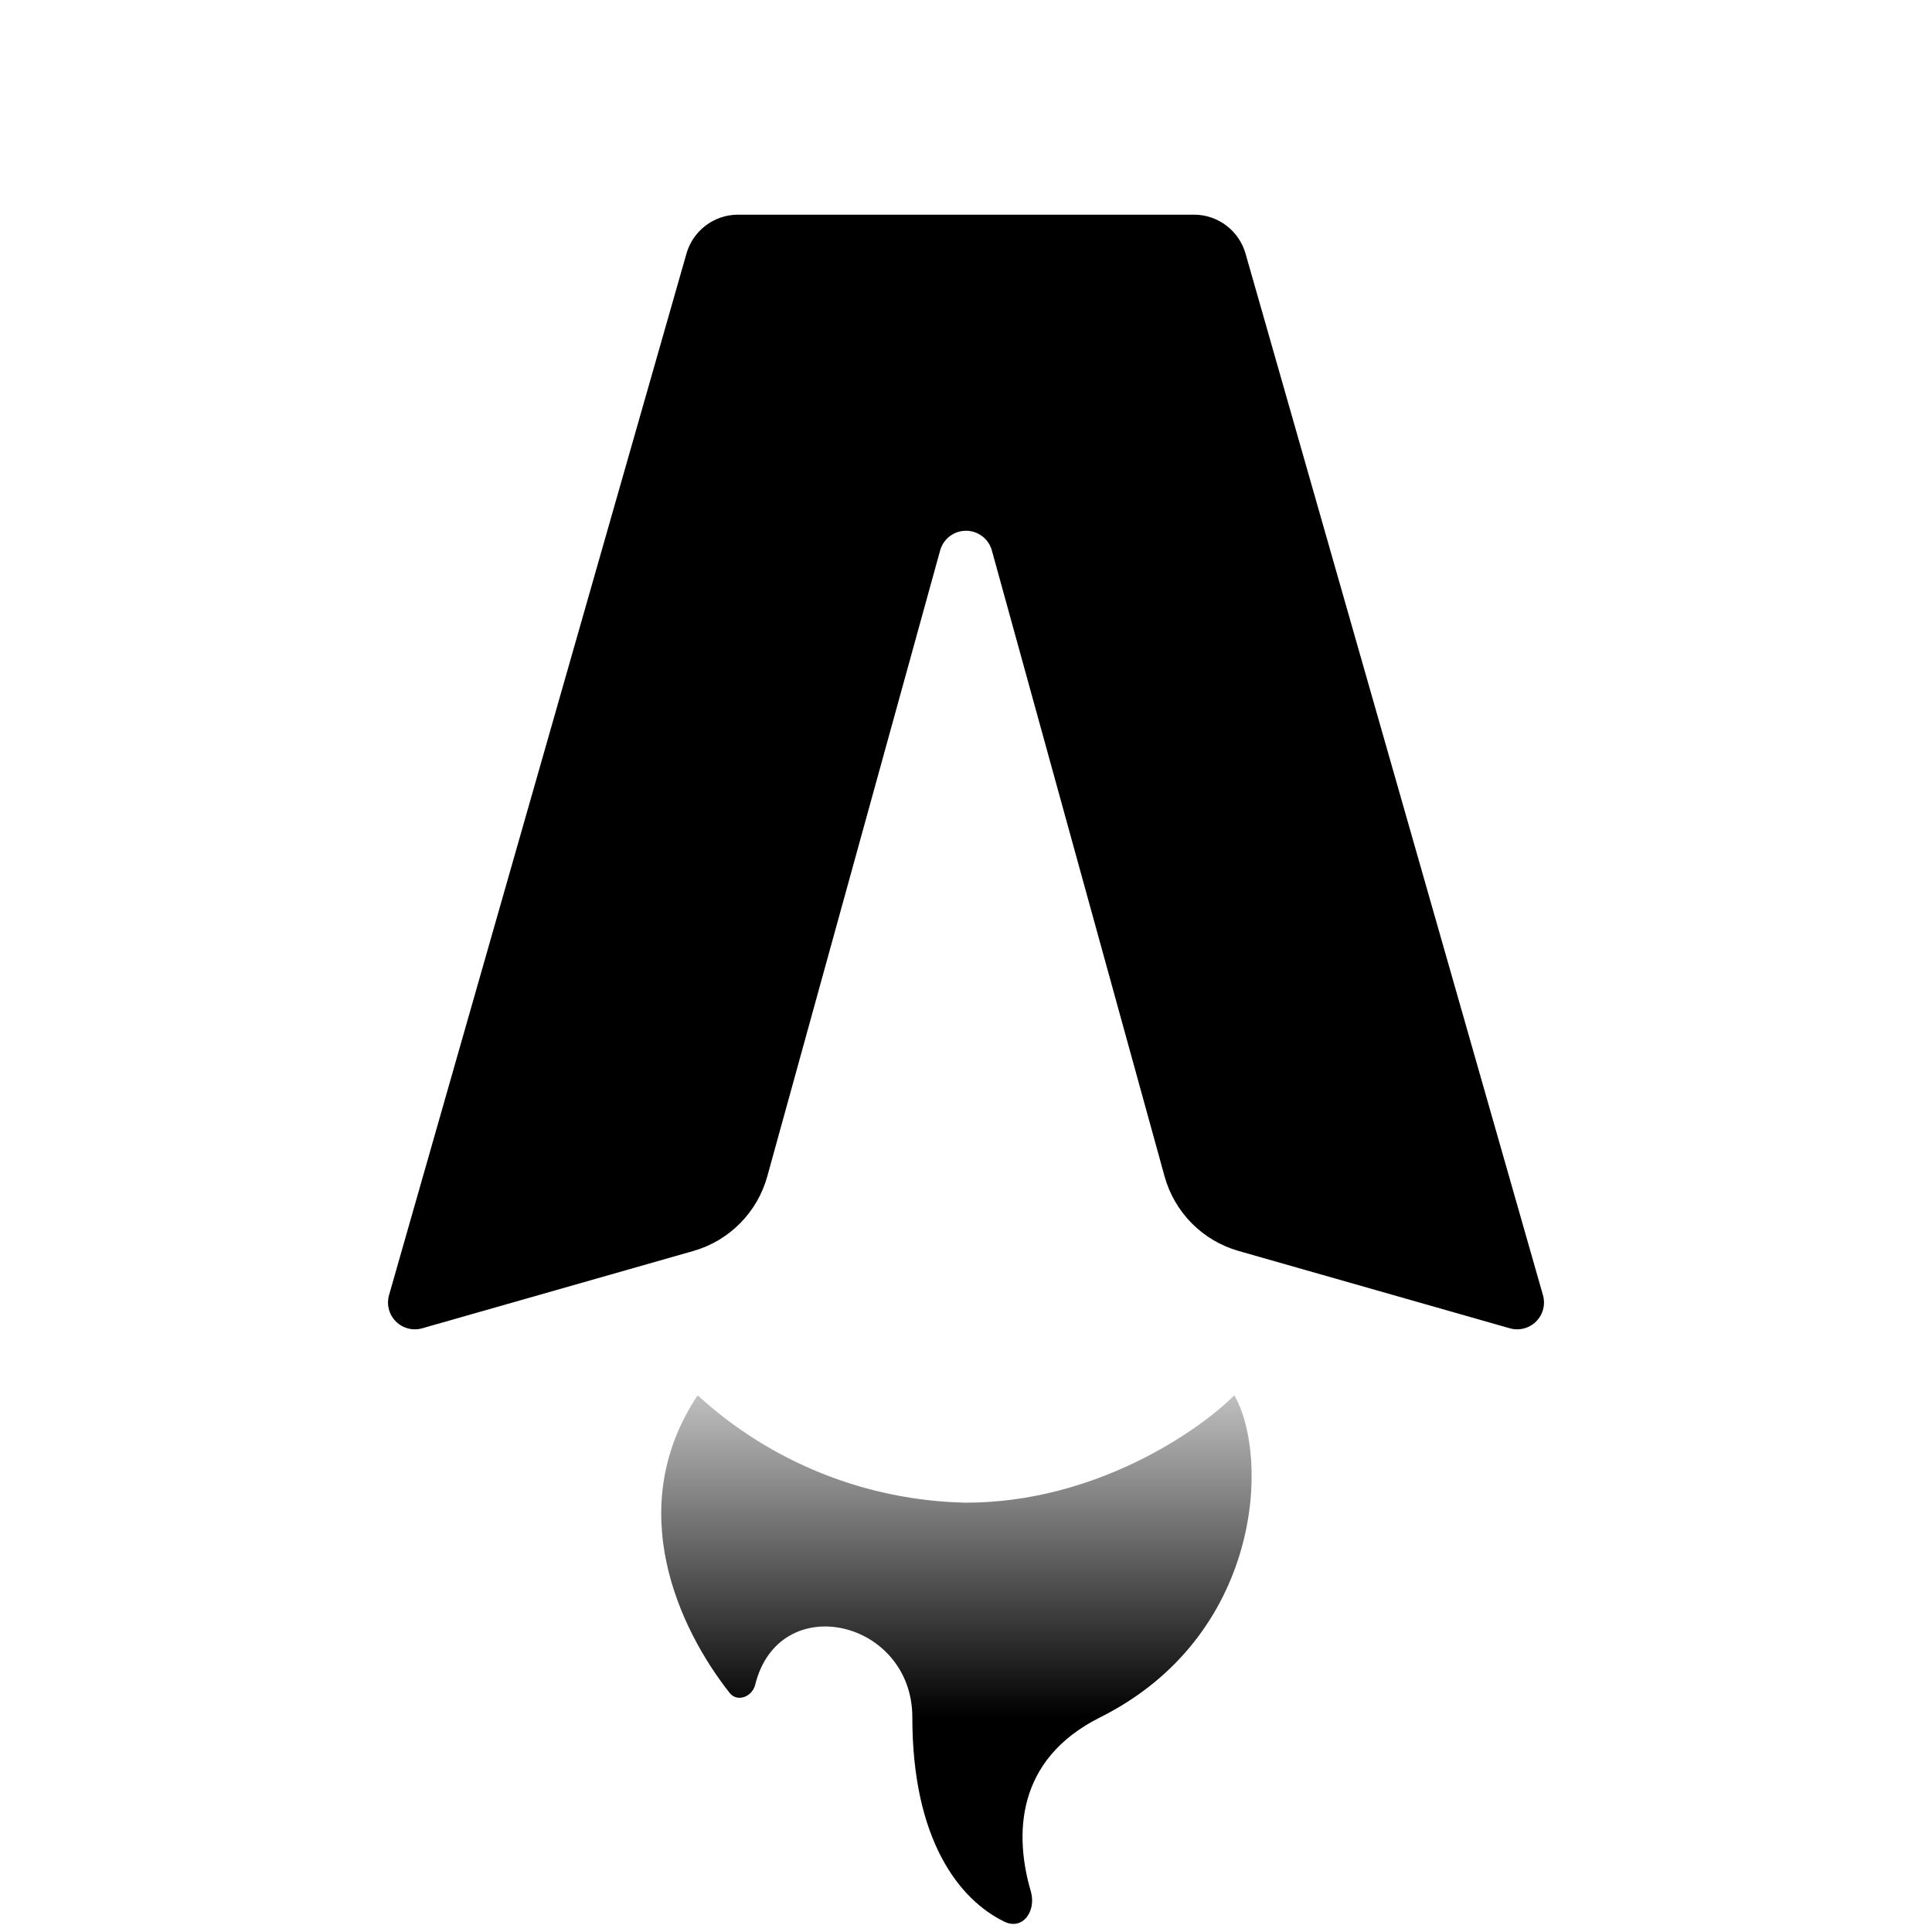
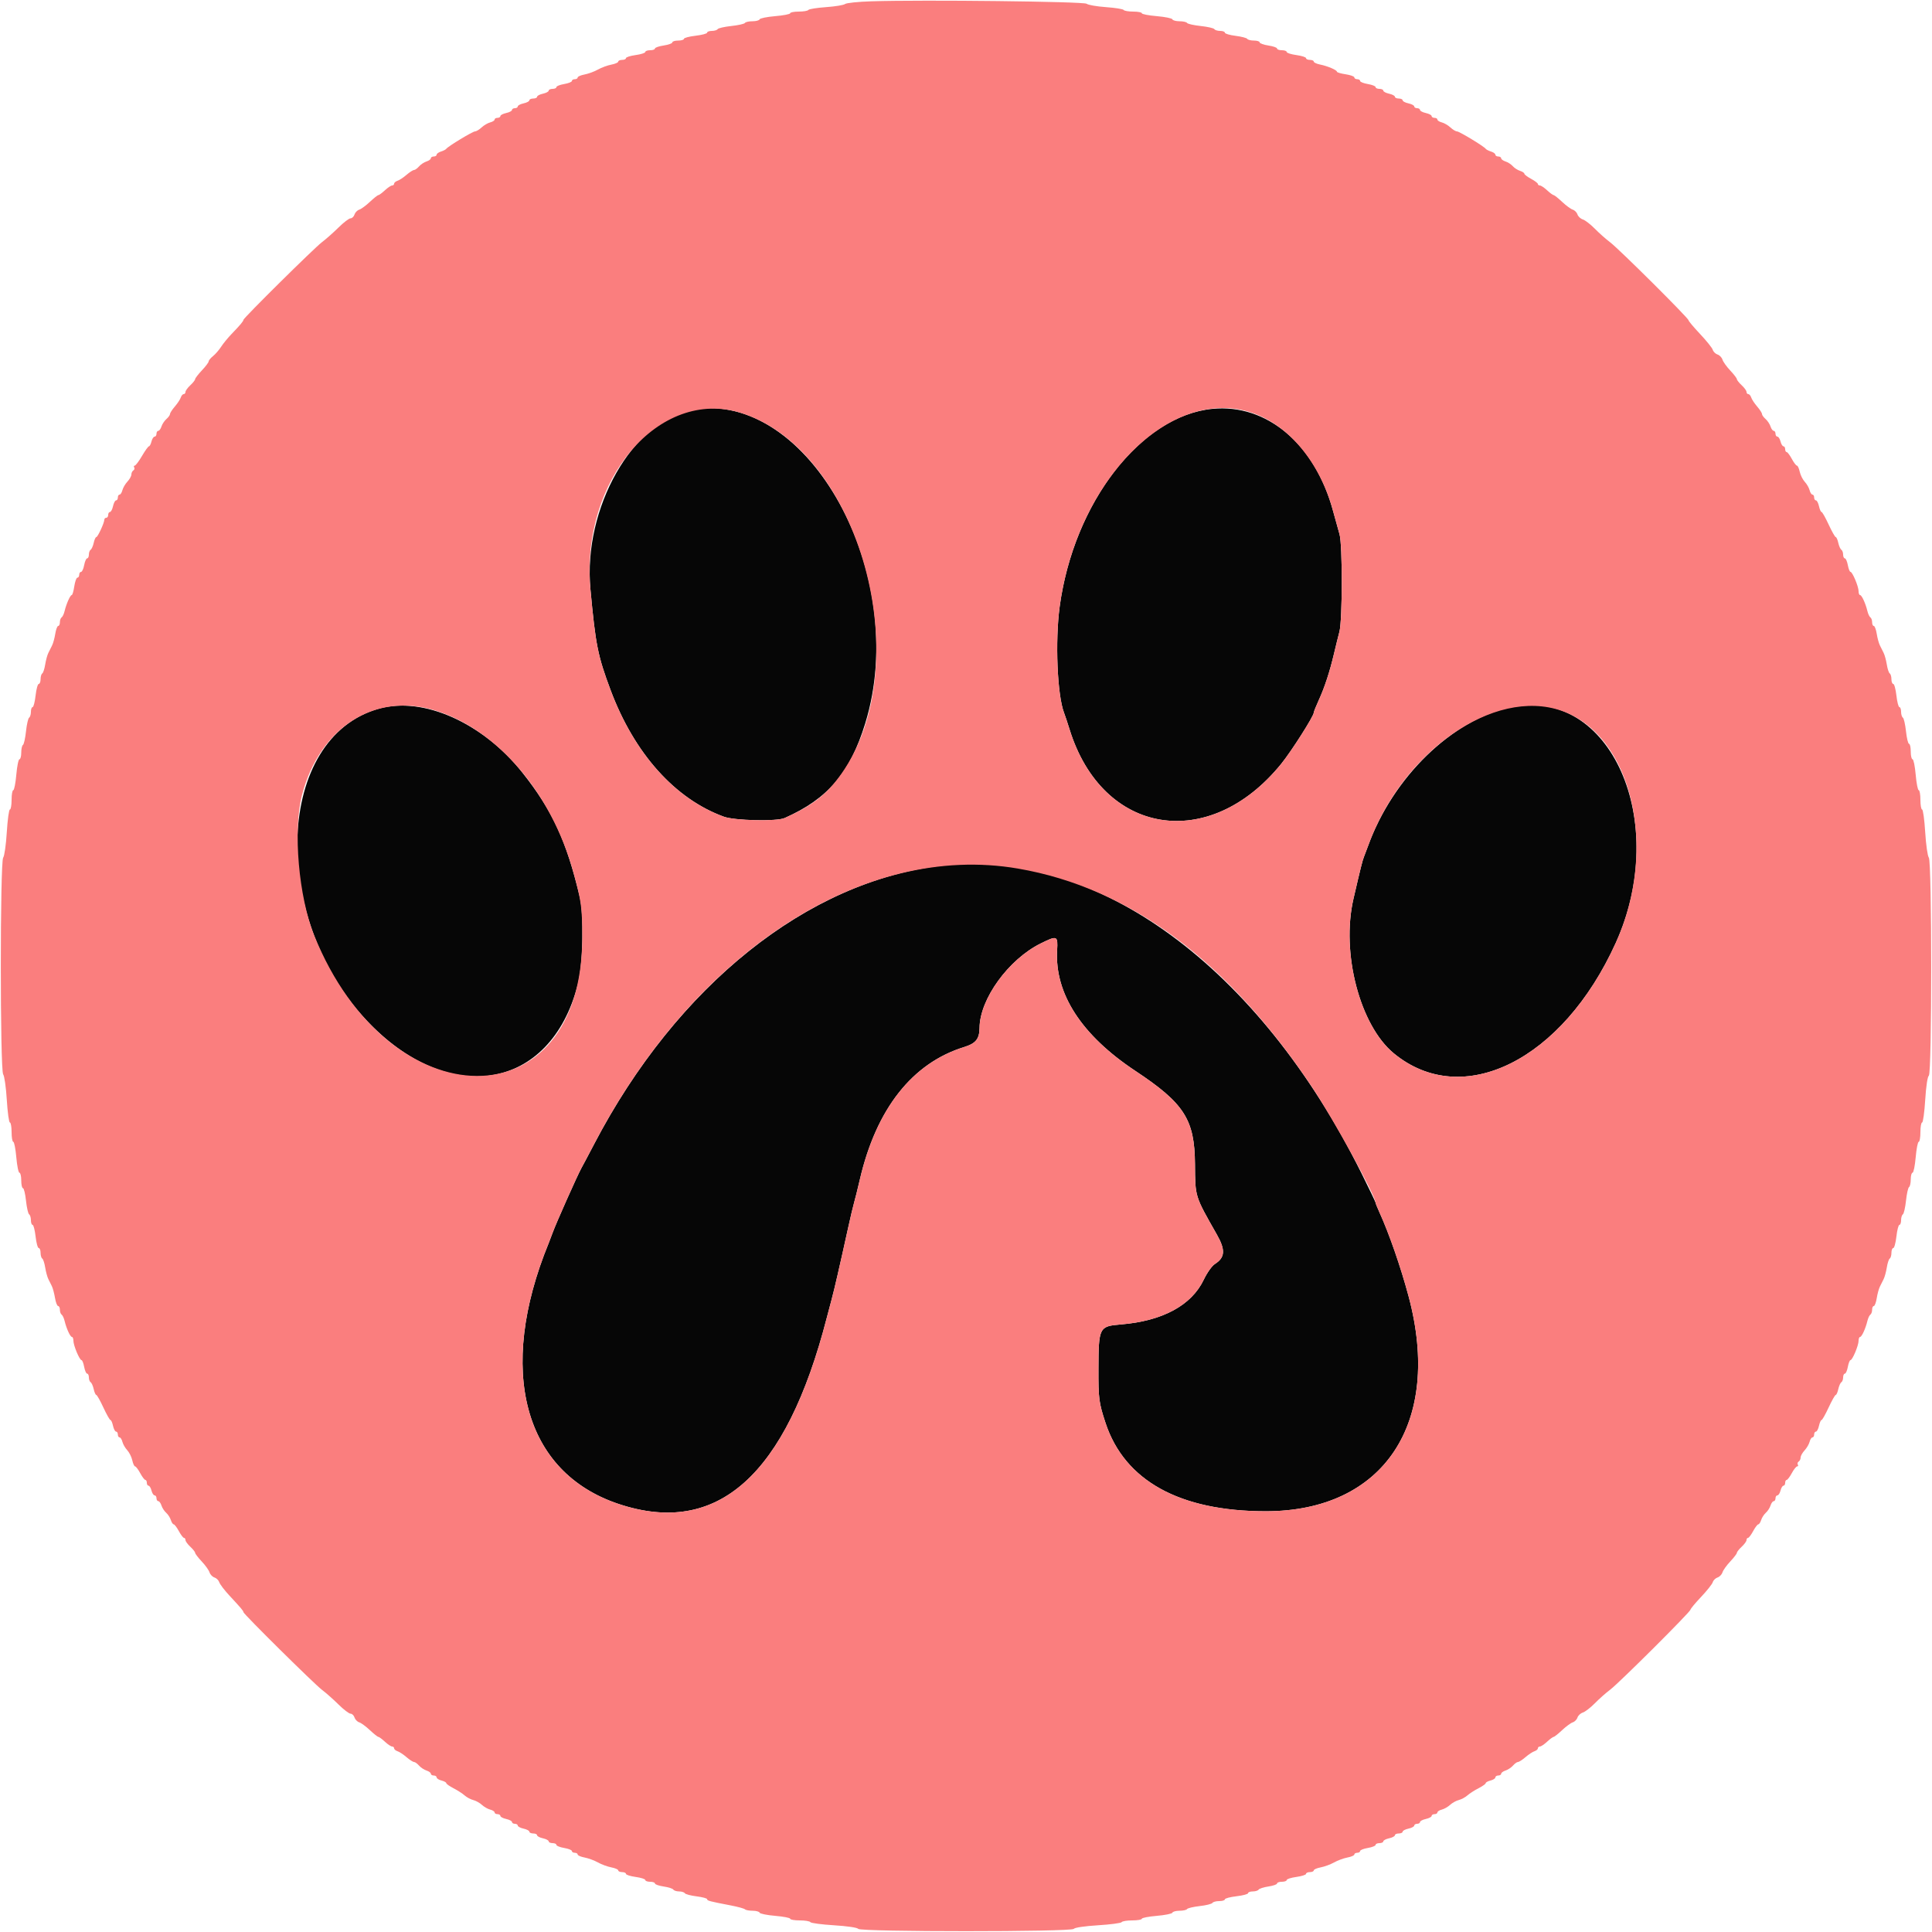
- <svg xmlns="http://www.w3.org/2000/svg" fill="none" viewBox="0 0 36 36">
-   <path fill="#000" d="M22.25 4h-8.5a1 1 0 0 0-.96.73l-5.54 19.4a.5.5 0 0 0 .62.62l5.05-1.44a2 2 0 0 0 1.38-1.4l3.22-11.66a.5.5 0 0 1 .96 0l3.22 11.67a2 2 0 0 0 1.38 1.39l5.05 1.44a.5.5 0 0 0 .62-.62l-5.54-19.4a1 1 0 0 0-.96-.73Z" />
-   <path fill="url(#gradient)" d="M18 28a7.63 7.63 0 0 1-5-2c-1.4 2.1-.35 4.35.6 5.55.14.17.41.07.47-.15.44-1.8 2.93-1.22 2.93.6 0 2.28.87 3.4 1.72 3.81.34.16.59-.2.49-.56-.31-1.05-.29-2.46 1.29-3.25 3-1.5 3.17-4.83 2.5-6-.67.67-2.6 2-5 2Z" />
-   <defs>
-     <linearGradient id="gradient" x1="16" x2="16" y1="32" y2="24" gradientUnits="userSpaceOnUse">
-       <stop stop-color="#000" />
-       <stop offset="1" stop-color="#000" stop-opacity="0" />
-     </linearGradient>
-   </defs>
-   <style>
-     @media (prefers-color-scheme:dark){:root{filter:invert(100%)}}
-   </style>
+ <svg xmlns="http://www.w3.org/2000/svg" id="svg" version="1.1" width="400" height="400" viewBox="0, 0, 400,400">
+   <g id="svgg">
+     <path id="path0" d="M143.400 84.814 C 131.058 86.940,120.686 105.172,122.244 122.000 C 123.312 133.540,123.767 135.809,126.438 142.932 C 131.347 156.024,139.767 165.421,149.880 169.093 C 152.106 169.901,160.816 170.094,162.438 169.371 C 171.434 165.360,175.971 160.040,179.128 149.800 C 188.586 119.125,167.446 80.672,143.400 84.814 M251.000 84.652 C 236.189 86.100,222.306 104.087,219.394 125.600 C 218.429 132.735,218.895 143.967,220.308 147.600 C 220.521 148.150,221.031 149.680,221.440 151.000 C 228.241 172.945,250.316 176.553,265.252 158.160 C 267.360 155.564,272.000 148.270,272.000 147.552 C 272.000 147.371,272.463 146.212,273.028 144.976 C 274.248 142.310,275.308 139.077,276.191 135.329 C 276.545 133.828,277.049 131.790,277.310 130.800 C 277.949 128.381,277.964 112.760,277.331 110.600 C 277.072 109.720,276.472 107.560,275.997 105.800 C 272.263 91.972,262.304 83.546,251.000 84.652 M78.400 146.730 C 57.185 152.735,55.662 189.554,75.738 211.093 C 92.798 229.396,113.995 225.874,119.635 203.800 C 120.723 199.540,120.931 189.454,120.011 185.600 C 117.247 174.034,114.362 167.790,108.179 159.991 C 99.972 149.638,87.596 144.127,78.400 146.730 M312.830 146.409 C 300.665 148.977,288.365 160.938,283.224 175.200 C 282.946 175.970,282.572 176.960,282.392 177.400 C 282.084 178.153,281.713 179.640,280.221 186.082 C 277.627 197.287,281.541 212.286,288.572 218.082 C 302.818 229.824,323.538 219.508,334.533 195.200 C 345.882 170.108,333.409 142.064,312.830 146.409 M195.036 179.214 C 167.251 182.374,140.132 204.080,123.019 236.855 C 121.944 238.915,120.761 241.144,120.390 241.809 C 119.576 243.269,115.137 253.236,114.426 255.200 C 114.147 255.970,113.772 256.960,113.591 257.400 C 102.795 283.749,108.448 304.825,128.070 311.375 C 148.542 318.209,162.762 305.485,171.184 272.800 C 171.382 272.030,171.811 270.410,172.137 269.200 C 172.463 267.990,173.032 265.650,173.402 264.000 C 173.772 262.350,174.221 260.370,174.400 259.600 C 174.579 258.830,175.118 256.400,175.599 254.200 C 176.080 252.000,176.634 249.660,176.830 249.000 C 177.026 248.340,177.563 246.180,178.024 244.200 C 181.428 229.565,188.868 220.111,199.600 216.783 C 202.039 216.027,202.779 215.107,202.803 212.800 C 202.864 206.818,208.811 198.618,215.478 195.323 C 218.879 193.642,219.043 193.710,218.868 196.736 C 218.350 205.740,223.919 214.329,235.067 221.719 C 245.190 228.429,247.338 231.785,247.407 241.000 C 247.458 247.881,247.343 247.509,251.936 255.600 C 253.752 258.798,253.647 260.353,251.523 261.703 C 250.917 262.089,249.913 263.505,249.226 264.945 C 246.691 270.257,240.702 273.495,232.088 274.210 C 227.556 274.587,227.454 274.789,227.423 283.400 C 227.401 289.567,227.514 290.433,228.889 294.600 C 232.837 306.570,244.232 312.867,261.986 312.889 C 286.478 312.919,298.665 294.633,291.636 268.400 C 290.009 262.327,287.602 255.395,285.579 250.954 C 285.151 250.014,284.800 249.140,284.800 249.013 C 284.800 248.886,283.481 246.131,281.870 242.891 C 260.630 200.187,227.063 175.571,195.036 179.214 " stroke="none" fill="#060606" fill-rule="evenodd" />
+     <path id="path1" d="M180.425 0.269 C 177.689 0.355,175.232 0.608,174.964 0.830 C 174.697 1.052,172.924 1.343,171.025 1.477 C 169.126 1.611,167.478 1.874,167.363 2.060 C 167.247 2.247,166.353 2.400,165.376 2.400 C 164.399 2.400,163.600 2.554,163.600 2.741 C 163.600 2.929,162.205 3.200,160.500 3.344 C 158.795 3.488,157.340 3.785,157.267 4.003 C 157.193 4.221,156.529 4.400,155.790 4.400 C 155.052 4.400,154.349 4.559,154.229 4.753 C 154.109 4.947,152.841 5.231,151.410 5.384 C 149.979 5.537,148.706 5.829,148.581 6.031 C 148.455 6.234,147.913 6.400,147.376 6.400 C 146.839 6.400,146.400 6.562,146.400 6.761 C 146.400 6.959,145.320 7.247,144.000 7.400 C 142.680 7.553,141.600 7.841,141.600 8.039 C 141.600 8.238,141.060 8.400,140.400 8.400 C 139.740 8.400,139.200 8.569,139.200 8.775 C 139.200 8.982,138.390 9.272,137.400 9.421 C 136.410 9.569,135.600 9.850,135.600 10.045 C 135.600 10.240,135.150 10.400,134.600 10.400 C 134.050 10.400,133.600 10.563,133.600 10.762 C 133.600 10.962,132.700 11.249,131.600 11.400 C 130.500 11.551,129.600 11.838,129.600 12.038 C 129.600 12.237,129.240 12.400,128.800 12.400 C 128.360 12.400,128.000 12.560,128.000 12.755 C 128.000 12.951,127.356 13.232,126.570 13.379 C 125.783 13.527,124.537 13.986,123.800 14.400 C 123.063 14.814,121.817 15.273,121.030 15.421 C 120.244 15.568,119.600 15.849,119.600 16.045 C 119.600 16.240,119.330 16.400,119.000 16.400 C 118.670 16.400,118.400 16.564,118.400 16.765 C 118.400 16.966,117.680 17.251,116.800 17.400 C 115.920 17.549,115.200 17.834,115.200 18.035 C 115.200 18.236,114.840 18.400,114.400 18.400 C 113.960 18.400,113.600 18.566,113.600 18.768 C 113.600 18.971,113.060 19.255,112.400 19.400 C 111.740 19.545,111.200 19.829,111.200 20.032 C 111.200 20.234,110.840 20.400,110.400 20.400 C 109.960 20.400,109.600 20.566,109.600 20.768 C 109.600 20.971,109.060 21.255,108.400 21.400 C 107.740 21.545,107.200 21.829,107.200 22.032 C 107.200 22.234,106.930 22.400,106.600 22.400 C 106.270 22.400,106.000 22.566,106.000 22.768 C 106.000 22.971,105.460 23.255,104.800 23.400 C 104.140 23.545,103.600 23.829,103.600 24.032 C 103.600 24.234,103.330 24.400,103.000 24.400 C 102.670 24.400,102.400 24.560,102.400 24.757 C 102.400 24.953,101.991 25.216,101.492 25.341 C 100.993 25.466,100.190 25.936,99.709 26.385 C 99.227 26.833,98.620 27.200,98.360 27.200 C 97.873 27.200,92.758 30.295,92.400 30.807 C 92.290 30.964,91.795 31.219,91.300 31.373 C 90.805 31.528,90.400 31.822,90.400 32.027 C 90.400 32.232,90.130 32.400,89.800 32.400 C 89.470 32.400,89.200 32.568,89.200 32.773 C 89.200 32.978,88.795 33.274,88.300 33.430 C 87.805 33.587,87.109 34.049,86.753 34.457 C 86.397 34.866,85.930 35.200,85.715 35.200 C 85.500 35.200,84.801 35.651,84.162 36.202 C 83.523 36.754,82.685 37.306,82.300 37.429 C 81.915 37.553,81.600 37.822,81.600 38.027 C 81.600 38.232,81.412 38.400,81.183 38.400 C 80.953 38.400,80.280 38.850,79.687 39.400 C 79.093 39.950,78.484 40.400,78.333 40.400 C 78.181 40.400,77.396 41.024,76.587 41.786 C 75.779 42.549,74.785 43.278,74.379 43.407 C 73.973 43.535,73.530 43.992,73.394 44.420 C 73.257 44.849,72.891 45.200,72.578 45.200 C 72.266 45.200,71.146 46.055,70.089 47.100 C 69.033 48.145,67.483 49.517,66.646 50.149 C 65.060 51.347,50.400 65.850,50.400 66.222 C 50.400 66.498,49.727 67.302,47.972 69.120 C 47.187 69.934,46.198 71.140,45.775 71.800 C 45.351 72.460,44.598 73.328,44.102 73.729 C 43.606 74.130,43.200 74.625,43.200 74.828 C 43.200 75.032,42.570 75.866,41.800 76.682 C 41.030 77.499,40.400 78.318,40.400 78.502 C 40.400 78.687,39.950 79.255,39.400 79.765 C 38.850 80.275,38.400 80.896,38.400 81.146 C 38.400 81.396,38.232 81.600,38.027 81.600 C 37.822 81.600,37.553 81.915,37.429 82.300 C 37.306 82.685,36.754 83.523,36.202 84.162 C 35.651 84.801,35.200 85.500,35.200 85.715 C 35.200 85.930,34.866 86.397,34.457 86.753 C 34.049 87.109,33.587 87.805,33.430 88.300 C 33.274 88.795,32.978 89.200,32.773 89.200 C 32.568 89.200,32.400 89.470,32.400 89.800 C 32.400 90.130,32.223 90.400,32.008 90.400 C 31.792 90.400,31.502 90.850,31.364 91.400 C 31.226 91.950,30.991 92.400,30.841 92.400 C 30.691 92.400,30.042 93.300,29.400 94.400 C 28.758 95.500,28.079 96.400,27.892 96.400 C 27.706 96.400,27.656 96.568,27.783 96.772 C 27.909 96.977,27.830 97.258,27.607 97.396 C 27.383 97.534,27.200 97.914,27.200 98.240 C 27.200 98.567,26.833 99.227,26.385 99.709 C 25.936 100.190,25.466 100.993,25.341 101.492 C 25.216 101.991,24.953 102.400,24.757 102.400 C 24.560 102.400,24.400 102.670,24.400 103.000 C 24.400 103.330,24.234 103.600,24.032 103.600 C 23.829 103.600,23.545 104.140,23.400 104.800 C 23.255 105.460,22.971 106.000,22.768 106.000 C 22.566 106.000,22.400 106.270,22.400 106.600 C 22.400 106.930,22.220 107.200,22.000 107.200 C 21.780 107.200,21.600 107.379,21.600 107.597 C 21.600 108.243,20.235 111.200,19.937 111.200 C 19.787 111.200,19.545 111.738,19.401 112.395 C 19.257 113.053,18.972 113.694,18.769 113.819 C 18.566 113.945,18.400 114.397,18.400 114.824 C 18.400 115.251,18.240 115.600,18.045 115.600 C 17.849 115.600,17.571 116.230,17.426 117.000 C 17.282 117.770,16.992 118.400,16.782 118.400 C 16.572 118.400,16.400 118.670,16.400 119.000 C 16.400 119.330,16.231 119.600,16.025 119.600 C 15.818 119.600,15.528 120.410,15.379 121.400 C 15.231 122.390,14.994 123.200,14.852 123.200 C 14.542 123.200,13.745 124.986,13.378 126.504 C 13.231 127.111,12.951 127.706,12.756 127.827 C 12.560 127.948,12.400 128.397,12.400 128.824 C 12.400 129.251,12.243 129.600,12.051 129.600 C 11.859 129.600,11.586 130.328,11.444 131.217 C 11.301 132.107,11.008 133.187,10.792 133.617 C 10.577 134.048,10.223 134.752,10.008 135.183 C 9.792 135.613,9.498 136.697,9.355 137.591 C 9.212 138.486,8.939 139.314,8.747 139.432 C 8.556 139.551,8.400 140.087,8.400 140.624 C 8.400 141.161,8.229 141.600,8.020 141.600 C 7.811 141.600,7.518 142.680,7.368 144.000 C 7.219 145.320,6.940 146.400,6.748 146.400 C 6.557 146.400,6.400 146.839,6.400 147.376 C 6.400 147.913,6.234 148.455,6.031 148.581 C 5.829 148.706,5.537 149.979,5.384 151.410 C 5.231 152.841,4.947 154.109,4.753 154.229 C 4.559 154.349,4.400 155.067,4.400 155.824 C 4.400 156.581,4.232 157.200,4.027 157.200 C 3.823 157.200,3.529 158.640,3.376 160.400 C 3.222 162.160,2.940 163.600,2.748 163.600 C 2.557 163.600,2.400 164.500,2.400 165.600 C 2.400 166.700,2.242 167.600,2.048 167.600 C 1.854 167.600,1.566 169.715,1.407 172.300 C 1.247 174.885,0.911 177.253,0.659 177.561 C 0.005 178.361,0.005 221.639,0.659 222.439 C 0.911 222.747,1.247 225.115,1.407 227.700 C 1.566 230.285,1.854 232.400,2.048 232.400 C 2.242 232.400,2.400 233.300,2.400 234.400 C 2.400 235.500,2.557 236.400,2.748 236.400 C 2.940 236.400,3.222 237.840,3.376 239.600 C 3.529 241.360,3.823 242.800,4.027 242.800 C 4.232 242.800,4.400 243.520,4.400 244.400 C 4.400 245.280,4.559 246.000,4.753 246.000 C 4.948 246.000,5.232 247.168,5.385 248.596 C 5.538 250.023,5.829 251.294,6.031 251.419 C 6.234 251.545,6.400 252.087,6.400 252.624 C 6.400 253.161,6.557 253.600,6.748 253.600 C 6.940 253.600,7.219 254.680,7.368 256.000 C 7.518 257.320,7.811 258.400,8.020 258.400 C 8.229 258.400,8.400 258.839,8.400 259.376 C 8.400 259.913,8.556 260.449,8.747 260.568 C 8.939 260.686,9.212 261.514,9.355 262.409 C 9.498 263.303,9.792 264.387,10.008 264.817 C 10.223 265.248,10.558 265.922,10.751 266.315 C 10.943 266.709,11.229 267.789,11.386 268.715 C 11.542 269.642,11.834 270.400,12.035 270.400 C 12.236 270.400,12.400 270.749,12.400 271.176 C 12.400 271.603,12.560 272.052,12.756 272.173 C 12.951 272.294,13.231 272.889,13.378 273.496 C 13.765 275.098,14.548 276.800,14.898 276.800 C 15.064 276.800,15.200 277.159,15.200 277.597 C 15.200 278.561,16.473 281.600,16.876 281.600 C 17.034 281.600,17.282 282.230,17.426 283.000 C 17.571 283.770,17.849 284.400,18.045 284.400 C 18.240 284.400,18.400 284.749,18.400 285.176 C 18.400 285.603,18.566 286.055,18.769 286.181 C 18.972 286.306,19.257 286.947,19.401 287.605 C 19.545 288.262,19.784 288.802,19.932 288.805 C 20.079 288.808,20.740 289.978,21.400 291.405 C 22.060 292.832,22.721 294.000,22.868 294.000 C 23.016 294.000,23.255 294.540,23.400 295.200 C 23.545 295.860,23.829 296.400,24.032 296.400 C 24.234 296.400,24.400 296.670,24.400 297.000 C 24.400 297.330,24.560 297.600,24.757 297.600 C 24.953 297.600,25.216 298.009,25.341 298.508 C 25.466 299.007,25.915 299.787,26.338 300.241 C 26.761 300.695,27.232 301.637,27.385 302.333 C 27.538 303.030,27.801 303.600,27.969 303.600 C 28.137 303.600,28.613 304.230,29.028 305.000 C 29.443 305.770,29.921 306.400,30.091 306.400 C 30.261 306.400,30.400 306.670,30.400 307.000 C 30.400 307.330,30.560 307.600,30.757 307.600 C 30.953 307.600,31.226 308.050,31.364 308.600 C 31.502 309.150,31.792 309.600,32.008 309.600 C 32.223 309.600,32.400 309.870,32.400 310.200 C 32.400 310.530,32.568 310.800,32.773 310.800 C 32.978 310.800,33.274 311.205,33.430 311.700 C 33.587 312.195,34.023 312.870,34.400 313.200 C 34.777 313.530,35.213 314.205,35.370 314.700 C 35.526 315.195,35.793 315.600,35.964 315.600 C 36.134 315.600,36.613 316.230,37.028 317.000 C 37.443 317.770,37.921 318.400,38.091 318.400 C 38.261 318.400,38.400 318.604,38.400 318.854 C 38.400 319.104,38.850 319.725,39.400 320.235 C 39.950 320.745,40.400 321.313,40.400 321.498 C 40.400 321.682,41.012 322.482,41.760 323.275 C 42.508 324.068,43.237 325.086,43.380 325.538 C 43.524 325.990,43.983 326.467,44.400 326.600 C 44.817 326.733,45.266 327.178,45.397 327.590 C 45.528 328.002,46.482 329.251,47.517 330.365 C 49.925 332.956,50.400 333.518,50.400 333.778 C 50.400 334.150,65.060 348.653,66.646 349.851 C 67.483 350.483,69.033 351.855,70.089 352.900 C 71.146 353.945,72.266 354.800,72.578 354.800 C 72.891 354.800,73.257 355.151,73.394 355.580 C 73.530 356.008,73.973 356.465,74.379 356.593 C 74.785 356.722,75.779 357.451,76.587 358.214 C 77.396 358.976,78.181 359.600,78.333 359.600 C 78.484 359.600,79.093 360.050,79.687 360.600 C 80.280 361.150,80.953 361.600,81.183 361.600 C 81.412 361.600,81.600 361.768,81.600 361.973 C 81.600 362.178,81.915 362.447,82.300 362.571 C 82.685 362.694,83.523 363.246,84.162 363.798 C 84.801 364.349,85.500 364.800,85.715 364.800 C 85.930 364.800,86.397 365.134,86.753 365.543 C 87.109 365.951,87.805 366.413,88.300 366.570 C 88.795 366.726,89.200 367.022,89.200 367.227 C 89.200 367.432,89.470 367.600,89.800 367.600 C 90.130 367.600,90.400 367.777,90.400 367.992 C 90.400 368.208,90.850 368.498,91.400 368.636 C 91.950 368.774,92.400 369.019,92.400 369.180 C 92.400 369.342,93.070 369.817,93.889 370.237 C 94.708 370.657,95.739 371.322,96.181 371.715 C 96.623 372.109,97.432 372.543,97.979 372.681 C 98.526 372.818,99.336 373.268,99.779 373.681 C 100.222 374.093,100.993 374.534,101.492 374.659 C 101.991 374.784,102.400 375.047,102.400 375.243 C 102.400 375.440,102.670 375.600,103.000 375.600 C 103.330 375.600,103.600 375.766,103.600 375.968 C 103.600 376.171,104.140 376.455,104.800 376.600 C 105.460 376.745,106.000 377.029,106.000 377.232 C 106.000 377.434,106.270 377.600,106.600 377.600 C 106.930 377.600,107.200 377.766,107.200 377.968 C 107.200 378.171,107.740 378.455,108.400 378.600 C 109.060 378.745,109.600 379.029,109.600 379.232 C 109.600 379.434,109.960 379.600,110.400 379.600 C 110.840 379.600,111.200 379.766,111.200 379.968 C 111.200 380.171,111.740 380.455,112.400 380.600 C 113.060 380.745,113.600 381.029,113.600 381.232 C 113.600 381.434,113.960 381.600,114.400 381.600 C 114.840 381.600,115.200 381.764,115.200 381.965 C 115.200 382.166,115.920 382.451,116.800 382.600 C 117.680 382.749,118.400 383.034,118.400 383.235 C 118.400 383.436,118.670 383.600,119.000 383.600 C 119.330 383.600,119.600 383.760,119.600 383.955 C 119.600 384.151,120.244 384.432,121.030 384.579 C 121.817 384.727,123.063 385.186,123.800 385.600 C 124.537 386.014,125.783 386.473,126.570 386.621 C 127.356 386.768,128.000 387.049,128.000 387.245 C 128.000 387.440,128.360 387.600,128.800 387.600 C 129.240 387.600,129.600 387.763,129.600 387.962 C 129.600 388.162,130.500 388.449,131.600 388.600 C 132.700 388.751,133.600 389.038,133.600 389.238 C 133.600 389.437,134.050 389.600,134.600 389.600 C 135.150 389.600,135.600 389.760,135.600 389.955 C 135.600 390.150,136.406 390.430,137.391 390.578 C 138.376 390.725,139.286 391.016,139.414 391.223 C 139.542 391.430,140.076 391.600,140.600 391.600 C 141.124 391.600,141.656 391.767,141.783 391.972 C 141.909 392.177,143.000 392.467,144.206 392.618 C 145.413 392.769,146.400 393.031,146.400 393.201 C 146.400 393.523,146.883 393.651,151.267 394.490 C 152.734 394.771,154.069 395.136,154.234 395.301 C 154.399 395.465,155.118 395.600,155.833 395.600 C 156.548 395.600,157.193 395.779,157.267 395.997 C 157.340 396.215,158.795 396.512,160.500 396.656 C 162.205 396.800,163.600 397.071,163.600 397.259 C 163.600 397.446,164.489 397.600,165.576 397.600 C 166.663 397.600,167.653 397.762,167.776 397.960 C 167.898 398.159,170.114 398.452,172.699 398.611 C 175.430 398.780,177.520 399.090,177.685 399.351 C 178.091 399.990,221.909 399.990,222.315 399.351 C 222.480 399.090,224.570 398.780,227.301 398.611 C 229.886 398.452,232.102 398.159,232.224 397.960 C 232.347 397.762,233.337 397.600,234.424 397.600 C 235.511 397.600,236.400 397.446,236.400 397.259 C 236.400 397.071,237.795 396.800,239.500 396.656 C 241.205 396.512,242.660 396.215,242.733 395.997 C 242.807 395.779,243.471 395.600,244.210 395.600 C 244.948 395.600,245.649 395.444,245.767 395.253 C 245.886 395.062,247.061 394.783,248.379 394.634 C 249.697 394.485,250.882 394.191,251.011 393.982 C 251.141 393.772,251.777 393.600,252.424 393.600 C 253.071 393.600,253.600 393.438,253.600 393.239 C 253.600 393.041,254.680 392.753,256.000 392.600 C 257.320 392.447,258.400 392.159,258.400 391.961 C 258.400 391.762,258.839 391.600,259.376 391.600 C 259.913 391.600,260.458 391.430,260.586 391.223 C 260.714 391.016,261.624 390.725,262.609 390.578 C 263.594 390.430,264.400 390.150,264.400 389.955 C 264.400 389.760,264.850 389.600,265.400 389.600 C 265.950 389.600,266.400 389.437,266.400 389.238 C 266.400 389.038,267.300 388.751,268.400 388.600 C 269.500 388.449,270.400 388.162,270.400 387.962 C 270.400 387.763,270.760 387.600,271.200 387.600 C 271.640 387.600,272.000 387.440,272.000 387.245 C 272.000 387.049,272.644 386.768,273.430 386.621 C 274.217 386.473,275.463 386.014,276.200 385.600 C 276.937 385.186,278.183 384.727,278.970 384.579 C 279.756 384.432,280.400 384.151,280.400 383.955 C 280.400 383.760,280.670 383.600,281.000 383.600 C 281.330 383.600,281.600 383.436,281.600 383.235 C 281.600 383.034,282.320 382.749,283.200 382.600 C 284.080 382.451,284.800 382.166,284.800 381.965 C 284.800 381.764,285.160 381.600,285.600 381.600 C 286.040 381.600,286.400 381.434,286.400 381.232 C 286.400 381.029,286.940 380.745,287.600 380.600 C 288.260 380.455,288.800 380.171,288.800 379.968 C 288.800 379.766,289.160 379.600,289.600 379.600 C 290.040 379.600,290.400 379.434,290.400 379.232 C 290.400 379.029,290.940 378.745,291.600 378.600 C 292.260 378.455,292.800 378.171,292.800 377.968 C 292.800 377.766,293.070 377.600,293.400 377.600 C 293.730 377.600,294.000 377.434,294.000 377.232 C 294.000 377.029,294.540 376.745,295.200 376.600 C 295.860 376.455,296.400 376.171,296.400 375.968 C 296.400 375.766,296.670 375.600,297.000 375.600 C 297.330 375.600,297.600 375.440,297.600 375.243 C 297.600 375.047,298.009 374.784,298.508 374.659 C 299.007 374.534,299.778 374.093,300.221 373.681 C 300.664 373.268,301.474 372.818,302.021 372.681 C 302.568 372.543,303.377 372.109,303.819 371.715 C 304.261 371.322,305.292 370.657,306.111 370.237 C 306.930 369.817,307.600 369.342,307.600 369.180 C 307.600 369.019,308.050 368.774,308.600 368.636 C 309.150 368.498,309.600 368.208,309.600 367.992 C 309.600 367.777,309.870 367.600,310.200 367.600 C 310.530 367.600,310.800 367.432,310.800 367.227 C 310.800 367.022,311.205 366.726,311.700 366.570 C 312.195 366.413,312.891 365.951,313.247 365.543 C 313.603 365.134,314.070 364.800,314.285 364.800 C 314.500 364.800,315.199 364.349,315.838 363.798 C 316.477 363.246,317.315 362.694,317.700 362.571 C 318.085 362.447,318.400 362.178,318.400 361.973 C 318.400 361.768,318.588 361.600,318.817 361.600 C 319.047 361.600,319.720 361.150,320.313 360.600 C 320.907 360.050,321.516 359.600,321.667 359.600 C 321.819 359.600,322.604 358.976,323.413 358.214 C 324.221 357.451,325.215 356.722,325.621 356.593 C 326.027 356.465,326.467 356.017,326.600 355.600 C 326.733 355.183,327.232 354.717,327.710 354.565 C 328.188 354.413,329.306 353.549,330.195 352.645 C 331.084 351.740,332.510 350.476,333.363 349.836 C 335.205 348.454,350.000 333.712,350.000 333.258 C 350.000 333.086,350.983 331.904,352.185 330.633 C 353.387 329.362,354.477 327.989,354.606 327.582 C 354.735 327.174,355.183 326.733,355.600 326.600 C 356.017 326.467,356.476 325.990,356.620 325.538 C 356.763 325.086,357.492 324.068,358.240 323.275 C 358.988 322.482,359.600 321.682,359.600 321.498 C 359.600 321.313,360.050 320.745,360.600 320.235 C 361.150 319.725,361.600 319.104,361.600 318.854 C 361.600 318.604,361.739 318.400,361.909 318.400 C 362.079 318.400,362.557 317.770,362.972 317.000 C 363.387 316.230,363.866 315.600,364.036 315.600 C 364.207 315.600,364.474 315.195,364.630 314.700 C 364.787 314.205,365.223 313.530,365.600 313.200 C 365.977 312.870,366.413 312.195,366.570 311.700 C 366.726 311.205,367.022 310.800,367.227 310.800 C 367.432 310.800,367.600 310.530,367.600 310.200 C 367.600 309.870,367.777 309.600,367.992 309.600 C 368.208 309.600,368.498 309.150,368.636 308.600 C 368.774 308.050,369.047 307.600,369.243 307.600 C 369.440 307.600,369.600 307.330,369.600 307.000 C 369.600 306.670,369.739 306.400,369.909 306.400 C 370.079 306.400,370.557 305.770,370.972 305.000 C 371.387 304.230,371.888 303.600,372.087 303.600 C 372.285 303.600,372.344 303.432,372.217 303.228 C 372.091 303.023,372.170 302.742,372.393 302.604 C 372.617 302.466,372.800 302.086,372.800 301.760 C 372.800 301.433,373.167 300.773,373.615 300.291 C 374.064 299.810,374.534 299.007,374.659 298.508 C 374.784 298.009,375.047 297.600,375.243 297.600 C 375.440 297.600,375.600 297.330,375.600 297.000 C 375.600 296.670,375.766 296.400,375.968 296.400 C 376.171 296.400,376.455 295.860,376.600 295.200 C 376.745 294.540,376.984 294.000,377.132 294.000 C 377.279 294.000,377.940 292.832,378.600 291.405 C 379.260 289.978,379.921 288.808,380.068 288.805 C 380.216 288.802,380.455 288.262,380.599 287.605 C 380.743 286.947,381.028 286.306,381.231 286.181 C 381.434 286.055,381.600 285.603,381.600 285.176 C 381.600 284.749,381.760 284.400,381.955 284.400 C 382.151 284.400,382.429 283.770,382.574 283.000 C 382.718 282.230,382.966 281.600,383.124 281.600 C 383.527 281.600,384.800 278.561,384.800 277.597 C 384.800 277.159,384.936 276.800,385.102 276.800 C 385.452 276.800,386.235 275.098,386.622 273.496 C 386.769 272.889,387.049 272.294,387.244 272.173 C 387.440 272.052,387.600 271.603,387.600 271.176 C 387.600 270.749,387.757 270.400,387.949 270.400 C 388.141 270.400,388.414 269.672,388.556 268.783 C 388.699 267.893,388.992 266.813,389.208 266.383 C 389.423 265.952,389.777 265.248,389.992 264.817 C 390.208 264.387,390.502 263.303,390.645 262.409 C 390.788 261.514,391.061 260.686,391.253 260.568 C 391.444 260.449,391.600 259.913,391.600 259.376 C 391.600 258.839,391.771 258.400,391.980 258.400 C 392.189 258.400,392.482 257.320,392.632 256.000 C 392.781 254.680,393.060 253.600,393.252 253.600 C 393.443 253.600,393.600 253.161,393.600 252.624 C 393.600 252.087,393.766 251.545,393.969 251.419 C 394.171 251.294,394.463 250.021,394.616 248.590 C 394.769 247.159,395.053 245.891,395.247 245.771 C 395.441 245.651,395.600 244.933,395.600 244.176 C 395.600 243.419,395.768 242.800,395.973 242.800 C 396.177 242.800,396.471 241.360,396.624 239.600 C 396.778 237.840,397.060 236.400,397.252 236.400 C 397.443 236.400,397.600 235.500,397.600 234.400 C 397.600 233.300,397.758 232.400,397.952 232.400 C 398.146 232.400,398.435 230.285,398.596 227.700 C 398.769 224.922,399.075 222.883,399.344 222.715 C 399.996 222.306,399.994 178.360,399.341 177.562 C 399.089 177.253,398.753 174.885,398.593 172.300 C 398.434 169.715,398.146 167.600,397.952 167.600 C 397.758 167.600,397.600 166.700,397.600 165.600 C 397.600 164.500,397.443 163.600,397.252 163.600 C 397.060 163.600,396.778 162.160,396.624 160.400 C 396.471 158.640,396.177 157.200,395.973 157.200 C 395.768 157.200,395.600 156.480,395.600 155.600 C 395.600 154.720,395.441 154.000,395.247 154.000 C 395.052 154.000,394.768 152.832,394.615 151.404 C 394.462 149.977,394.171 148.706,393.969 148.581 C 393.766 148.455,393.600 147.913,393.600 147.376 C 393.600 146.839,393.443 146.400,393.252 146.400 C 393.060 146.400,392.781 145.320,392.632 144.000 C 392.482 142.680,392.189 141.600,391.980 141.600 C 391.771 141.600,391.600 141.161,391.600 140.624 C 391.600 140.087,391.444 139.551,391.253 139.432 C 391.061 139.314,390.788 138.486,390.645 137.591 C 390.502 136.697,390.208 135.613,389.992 135.183 C 389.777 134.752,389.423 134.048,389.208 133.617 C 388.992 133.187,388.699 132.107,388.556 131.217 C 388.414 130.328,388.141 129.600,387.949 129.600 C 387.757 129.600,387.600 129.251,387.600 128.824 C 387.600 128.397,387.440 127.948,387.244 127.827 C 387.049 127.706,386.769 127.111,386.622 126.504 C 386.235 124.902,385.452 123.200,385.102 123.200 C 384.936 123.200,384.800 122.841,384.800 122.403 C 384.800 121.439,383.527 118.400,383.124 118.400 C 382.966 118.400,382.718 117.770,382.574 117.000 C 382.429 116.230,382.151 115.600,381.955 115.600 C 381.760 115.600,381.600 115.251,381.600 114.824 C 381.600 114.397,381.434 113.945,381.231 113.819 C 381.028 113.694,380.743 113.053,380.599 112.395 C 380.455 111.738,380.216 111.198,380.068 111.195 C 379.921 111.192,379.260 110.022,378.600 108.595 C 377.940 107.168,377.279 106.000,377.132 106.000 C 376.984 106.000,376.745 105.460,376.600 104.800 C 376.455 104.140,376.171 103.600,375.968 103.600 C 375.766 103.600,375.600 103.330,375.600 103.000 C 375.600 102.670,375.440 102.400,375.243 102.400 C 375.047 102.400,374.784 101.991,374.659 101.492 C 374.534 100.993,374.085 100.213,373.662 99.759 C 373.239 99.305,372.768 98.363,372.615 97.667 C 372.462 96.970,372.199 96.400,372.031 96.400 C 371.863 96.400,371.387 95.770,370.972 95.000 C 370.557 94.230,370.079 93.600,369.909 93.600 C 369.739 93.600,369.600 93.330,369.600 93.000 C 369.600 92.670,369.440 92.400,369.243 92.400 C 369.047 92.400,368.774 91.950,368.636 91.400 C 368.498 90.850,368.208 90.400,367.992 90.400 C 367.777 90.400,367.600 90.130,367.600 89.800 C 367.600 89.470,367.432 89.200,367.227 89.200 C 367.022 89.200,366.726 88.795,366.570 88.300 C 366.413 87.805,365.951 87.109,365.543 86.753 C 365.134 86.397,364.800 85.930,364.800 85.715 C 364.800 85.500,364.349 84.801,363.798 84.162 C 363.246 83.523,362.694 82.685,362.571 82.300 C 362.447 81.915,362.178 81.600,361.973 81.600 C 361.768 81.600,361.600 81.396,361.600 81.146 C 361.600 80.896,361.150 80.275,360.600 79.765 C 360.050 79.255,359.600 78.687,359.600 78.502 C 359.600 78.318,358.988 77.518,358.240 76.725 C 357.492 75.932,356.763 74.914,356.620 74.462 C 356.476 74.010,356.017 73.533,355.600 73.400 C 355.183 73.267,354.736 72.827,354.607 72.421 C 354.478 72.016,353.299 70.545,351.986 69.153 C 350.674 67.760,349.600 66.484,349.600 66.315 C 349.600 65.872,335.160 51.511,333.344 50.149 C 332.501 49.517,331.084 48.260,330.195 47.355 C 329.306 46.451,328.188 45.587,327.710 45.435 C 327.232 45.283,326.733 44.817,326.600 44.400 C 326.467 43.983,326.027 43.535,325.621 43.407 C 325.215 43.278,324.221 42.549,323.413 41.786 C 322.604 41.024,321.819 40.400,321.667 40.400 C 321.516 40.400,320.907 39.950,320.313 39.400 C 319.720 38.850,319.047 38.400,318.817 38.400 C 318.588 38.400,318.400 38.261,318.400 38.091 C 318.400 37.921,317.770 37.443,317.000 37.028 C 316.230 36.613,315.600 36.134,315.600 35.964 C 315.600 35.793,315.195 35.526,314.700 35.370 C 314.205 35.213,313.530 34.777,313.200 34.400 C 312.870 34.023,312.195 33.587,311.700 33.430 C 311.205 33.274,310.800 32.978,310.800 32.773 C 310.800 32.568,310.530 32.400,310.200 32.400 C 309.870 32.400,309.600 32.232,309.600 32.027 C 309.600 31.822,309.195 31.528,308.700 31.373 C 308.205 31.219,307.710 30.964,307.600 30.807 C 307.242 30.295,302.127 27.200,301.640 27.200 C 301.380 27.200,300.773 26.833,300.291 26.385 C 299.810 25.936,299.007 25.466,298.508 25.341 C 298.009 25.216,297.600 24.953,297.600 24.757 C 297.600 24.560,297.330 24.400,297.000 24.400 C 296.670 24.400,296.400 24.234,296.400 24.032 C 296.400 23.829,295.860 23.545,295.200 23.400 C 294.540 23.255,294.000 22.971,294.000 22.768 C 294.000 22.566,293.730 22.400,293.400 22.400 C 293.070 22.400,292.800 22.234,292.800 22.032 C 292.800 21.829,292.260 21.545,291.600 21.400 C 290.940 21.255,290.400 20.971,290.400 20.768 C 290.400 20.566,290.040 20.400,289.600 20.400 C 289.160 20.400,288.800 20.234,288.800 20.032 C 288.800 19.829,288.260 19.545,287.600 19.400 C 286.940 19.255,286.400 18.971,286.400 18.768 C 286.400 18.566,286.040 18.400,285.600 18.400 C 285.160 18.400,284.800 18.236,284.800 18.035 C 284.800 17.834,284.080 17.549,283.200 17.400 C 282.320 17.251,281.600 16.966,281.600 16.765 C 281.600 16.564,281.330 16.400,281.000 16.400 C 280.670 16.400,280.400 16.231,280.400 16.025 C 280.400 15.818,279.590 15.528,278.600 15.379 C 277.610 15.231,276.800 14.994,276.800 14.852 C 276.800 14.498,274.863 13.673,273.297 13.359 C 272.584 13.217,272.000 12.943,272.000 12.750 C 272.000 12.558,271.640 12.400,271.200 12.400 C 270.760 12.400,270.400 12.237,270.400 12.038 C 270.400 11.838,269.500 11.551,268.400 11.400 C 267.300 11.249,266.400 10.962,266.400 10.762 C 266.400 10.563,265.950 10.400,265.400 10.400 C 264.850 10.400,264.400 10.240,264.400 10.045 C 264.400 9.850,263.590 9.569,262.600 9.421 C 261.610 9.272,260.800 8.982,260.800 8.775 C 260.800 8.569,260.271 8.400,259.624 8.400 C 258.977 8.400,258.349 8.241,258.229 8.047 C 258.109 7.852,257.018 7.570,255.805 7.418 C 254.592 7.266,253.600 6.975,253.600 6.771 C 253.600 6.567,253.161 6.400,252.624 6.400 C 252.087 6.400,251.545 6.234,251.419 6.031 C 251.294 5.829,250.021 5.537,248.590 5.384 C 247.159 5.231,245.891 4.947,245.771 4.753 C 245.651 4.559,244.948 4.400,244.210 4.400 C 243.471 4.400,242.807 4.221,242.733 4.003 C 242.660 3.785,241.205 3.488,239.500 3.344 C 237.795 3.200,236.400 2.929,236.400 2.741 C 236.400 2.554,235.601 2.400,234.624 2.400 C 233.647 2.400,232.753 2.247,232.637 2.060 C 232.522 1.874,230.874 1.611,228.975 1.477 C 227.076 1.343,225.275 1.028,224.972 0.777 C 224.410 0.311,191.163 -0.068,180.425 0.269 M153.400 85.486 C 177.942 93.165,190.273 137.530,174.176 160.238 C 171.152 164.504,168.198 166.803,162.438 169.371 C 160.816 170.094,152.106 169.901,149.880 169.093 C 139.767 165.421,131.347 156.024,126.438 142.932 C 123.767 135.809,123.312 133.540,122.244 122.000 C 120.150 99.385,136.517 80.203,153.400 85.486 M259.200 85.454 C 266.865 88.024,273.303 95.822,275.997 105.800 C 276.472 107.560,277.072 109.720,277.331 110.600 C 277.964 112.760,277.949 128.381,277.310 130.800 C 277.049 131.790,276.545 133.828,276.191 135.329 C 275.308 139.077,274.248 142.310,273.028 144.976 C 272.463 146.212,272.000 147.371,272.000 147.552 C 272.000 148.270,267.360 155.564,265.252 158.160 C 250.316 176.553,228.241 172.945,221.440 151.000 C 221.031 149.680,220.521 148.150,220.308 147.600 C 218.895 143.967,218.429 132.735,219.394 125.600 C 222.946 99.356,242.337 79.798,259.200 85.454 M90.200 147.124 C 103.047 151.145,114.173 164.210,118.710 180.600 C 120.357 186.550,120.536 187.860,120.545 194.000 C 120.602 232.537,80.656 232.287,65.047 193.653 C 61.834 185.702,60.637 171.874,62.531 164.600 C 66.196 150.526,77.752 143.227,90.200 147.124 M323.280 147.152 C 337.926 152.237,343.398 175.600,334.533 195.200 C 323.538 219.508,302.818 229.824,288.572 218.082 C 281.541 212.286,277.627 197.287,280.221 186.082 C 281.713 179.640,282.084 178.153,282.392 177.400 C 282.572 176.960,282.946 175.970,283.224 175.200 C 290.290 155.597,309.289 142.294,323.280 147.152 M210.763 179.830 C 233.928 183.802,254.386 199.059,271.865 225.400 C 276.233 231.983,284.800 247.622,284.800 249.013 C 284.800 249.140,285.151 250.014,285.579 250.954 C 287.602 255.395,290.009 262.327,291.636 268.400 C 298.665 294.633,286.478 312.919,261.986 312.889 C 244.232 312.867,232.837 306.570,228.889 294.600 C 227.514 290.433,227.401 289.567,227.423 283.400 C 227.454 274.789,227.556 274.587,232.088 274.210 C 240.702 273.495,246.691 270.257,249.226 264.945 C 249.913 263.505,250.917 262.089,251.523 261.703 C 253.647 260.353,253.752 258.798,251.936 255.600 C 247.343 247.509,247.458 247.881,247.407 241.000 C 247.338 231.785,245.190 228.429,235.067 221.719 C 223.919 214.329,218.350 205.740,218.868 196.736 C 219.043 193.710,218.879 193.642,215.478 195.323 C 208.811 198.618,202.864 206.818,202.803 212.800 C 202.779 215.107,202.039 216.027,199.600 216.783 C 188.868 220.111,181.428 229.565,178.024 244.200 C 177.563 246.180,177.026 248.340,176.830 249.000 C 176.634 249.660,176.080 252.000,175.599 254.200 C 175.118 256.400,174.579 258.830,174.400 259.600 C 174.221 260.370,173.772 262.350,173.402 264.000 C 173.032 265.650,172.463 267.990,172.137 269.200 C 171.811 270.410,171.382 272.030,171.184 272.800 C 162.762 305.485,148.542 318.209,128.070 311.375 C 108.448 304.825,102.795 283.749,113.591 257.400 C 113.772 256.960,114.147 255.970,114.426 255.200 C 115.137 253.236,119.576 243.269,120.390 241.809 C 120.761 241.144,121.944 238.915,123.019 236.855 C 143.802 197.049,178.745 174.339,210.763 179.830 " stroke="none" fill="#fa7e7e" fill-rule="evenodd" />
+   </g>
</svg>
